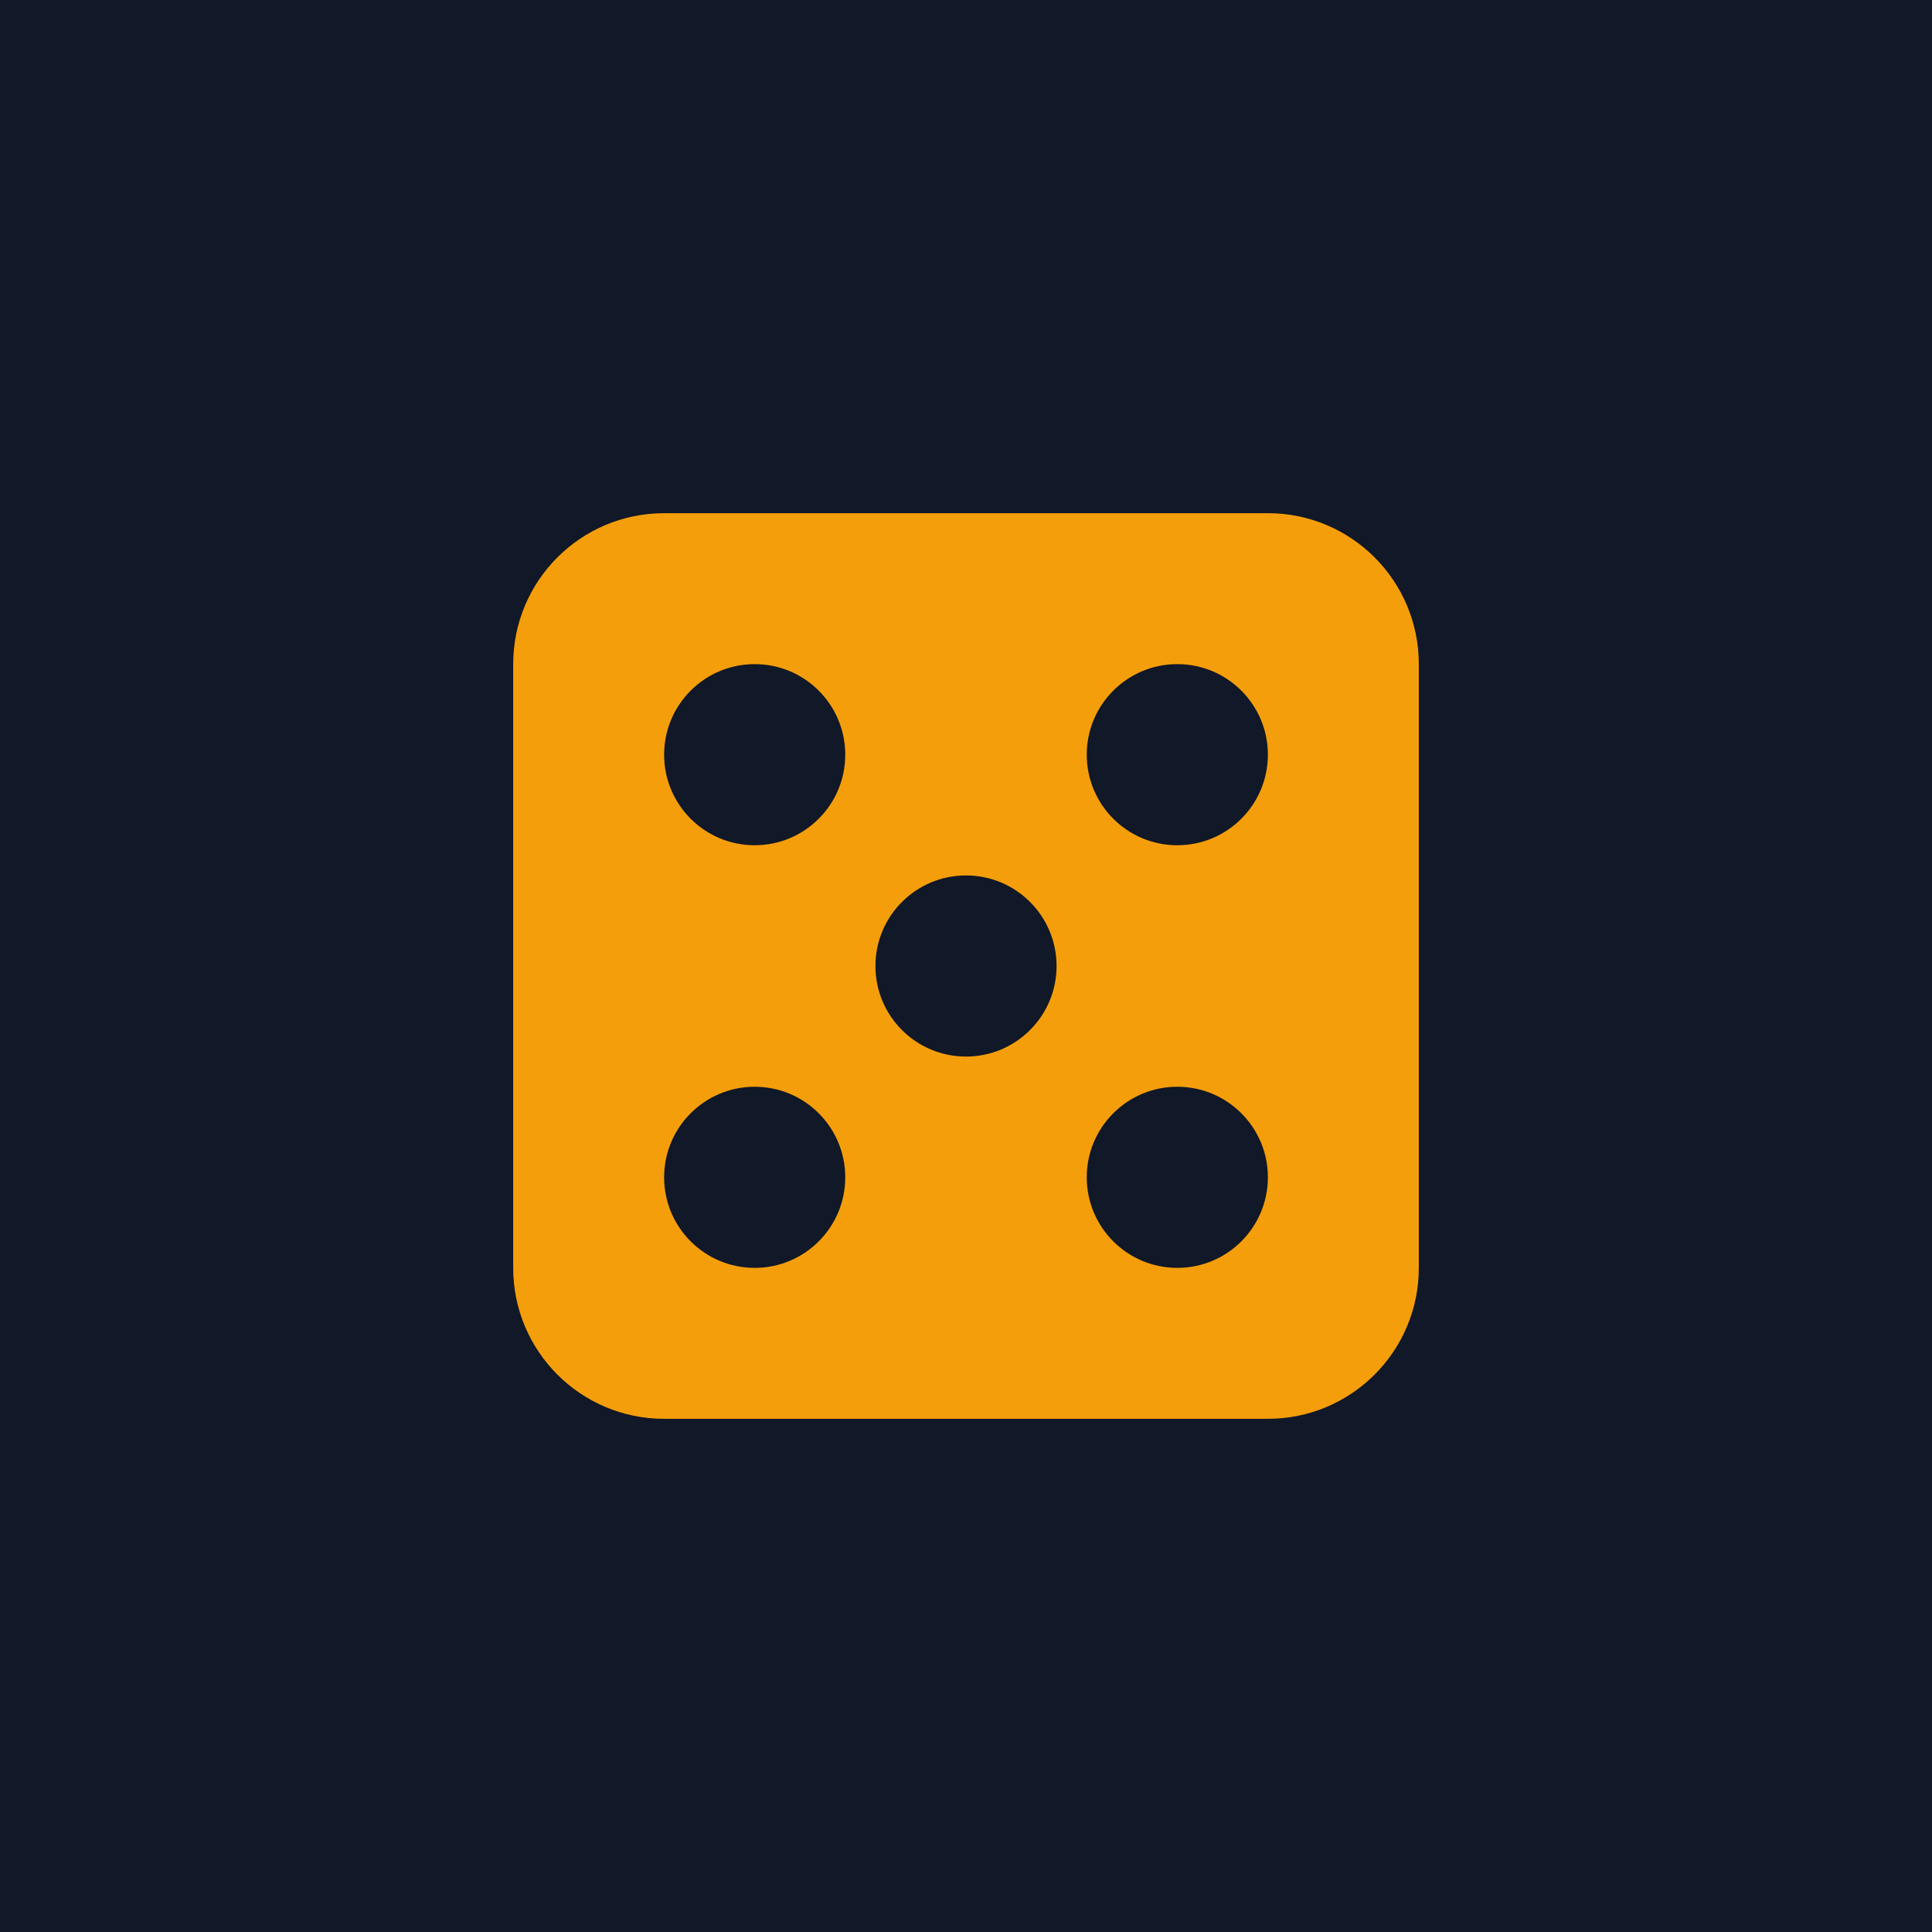
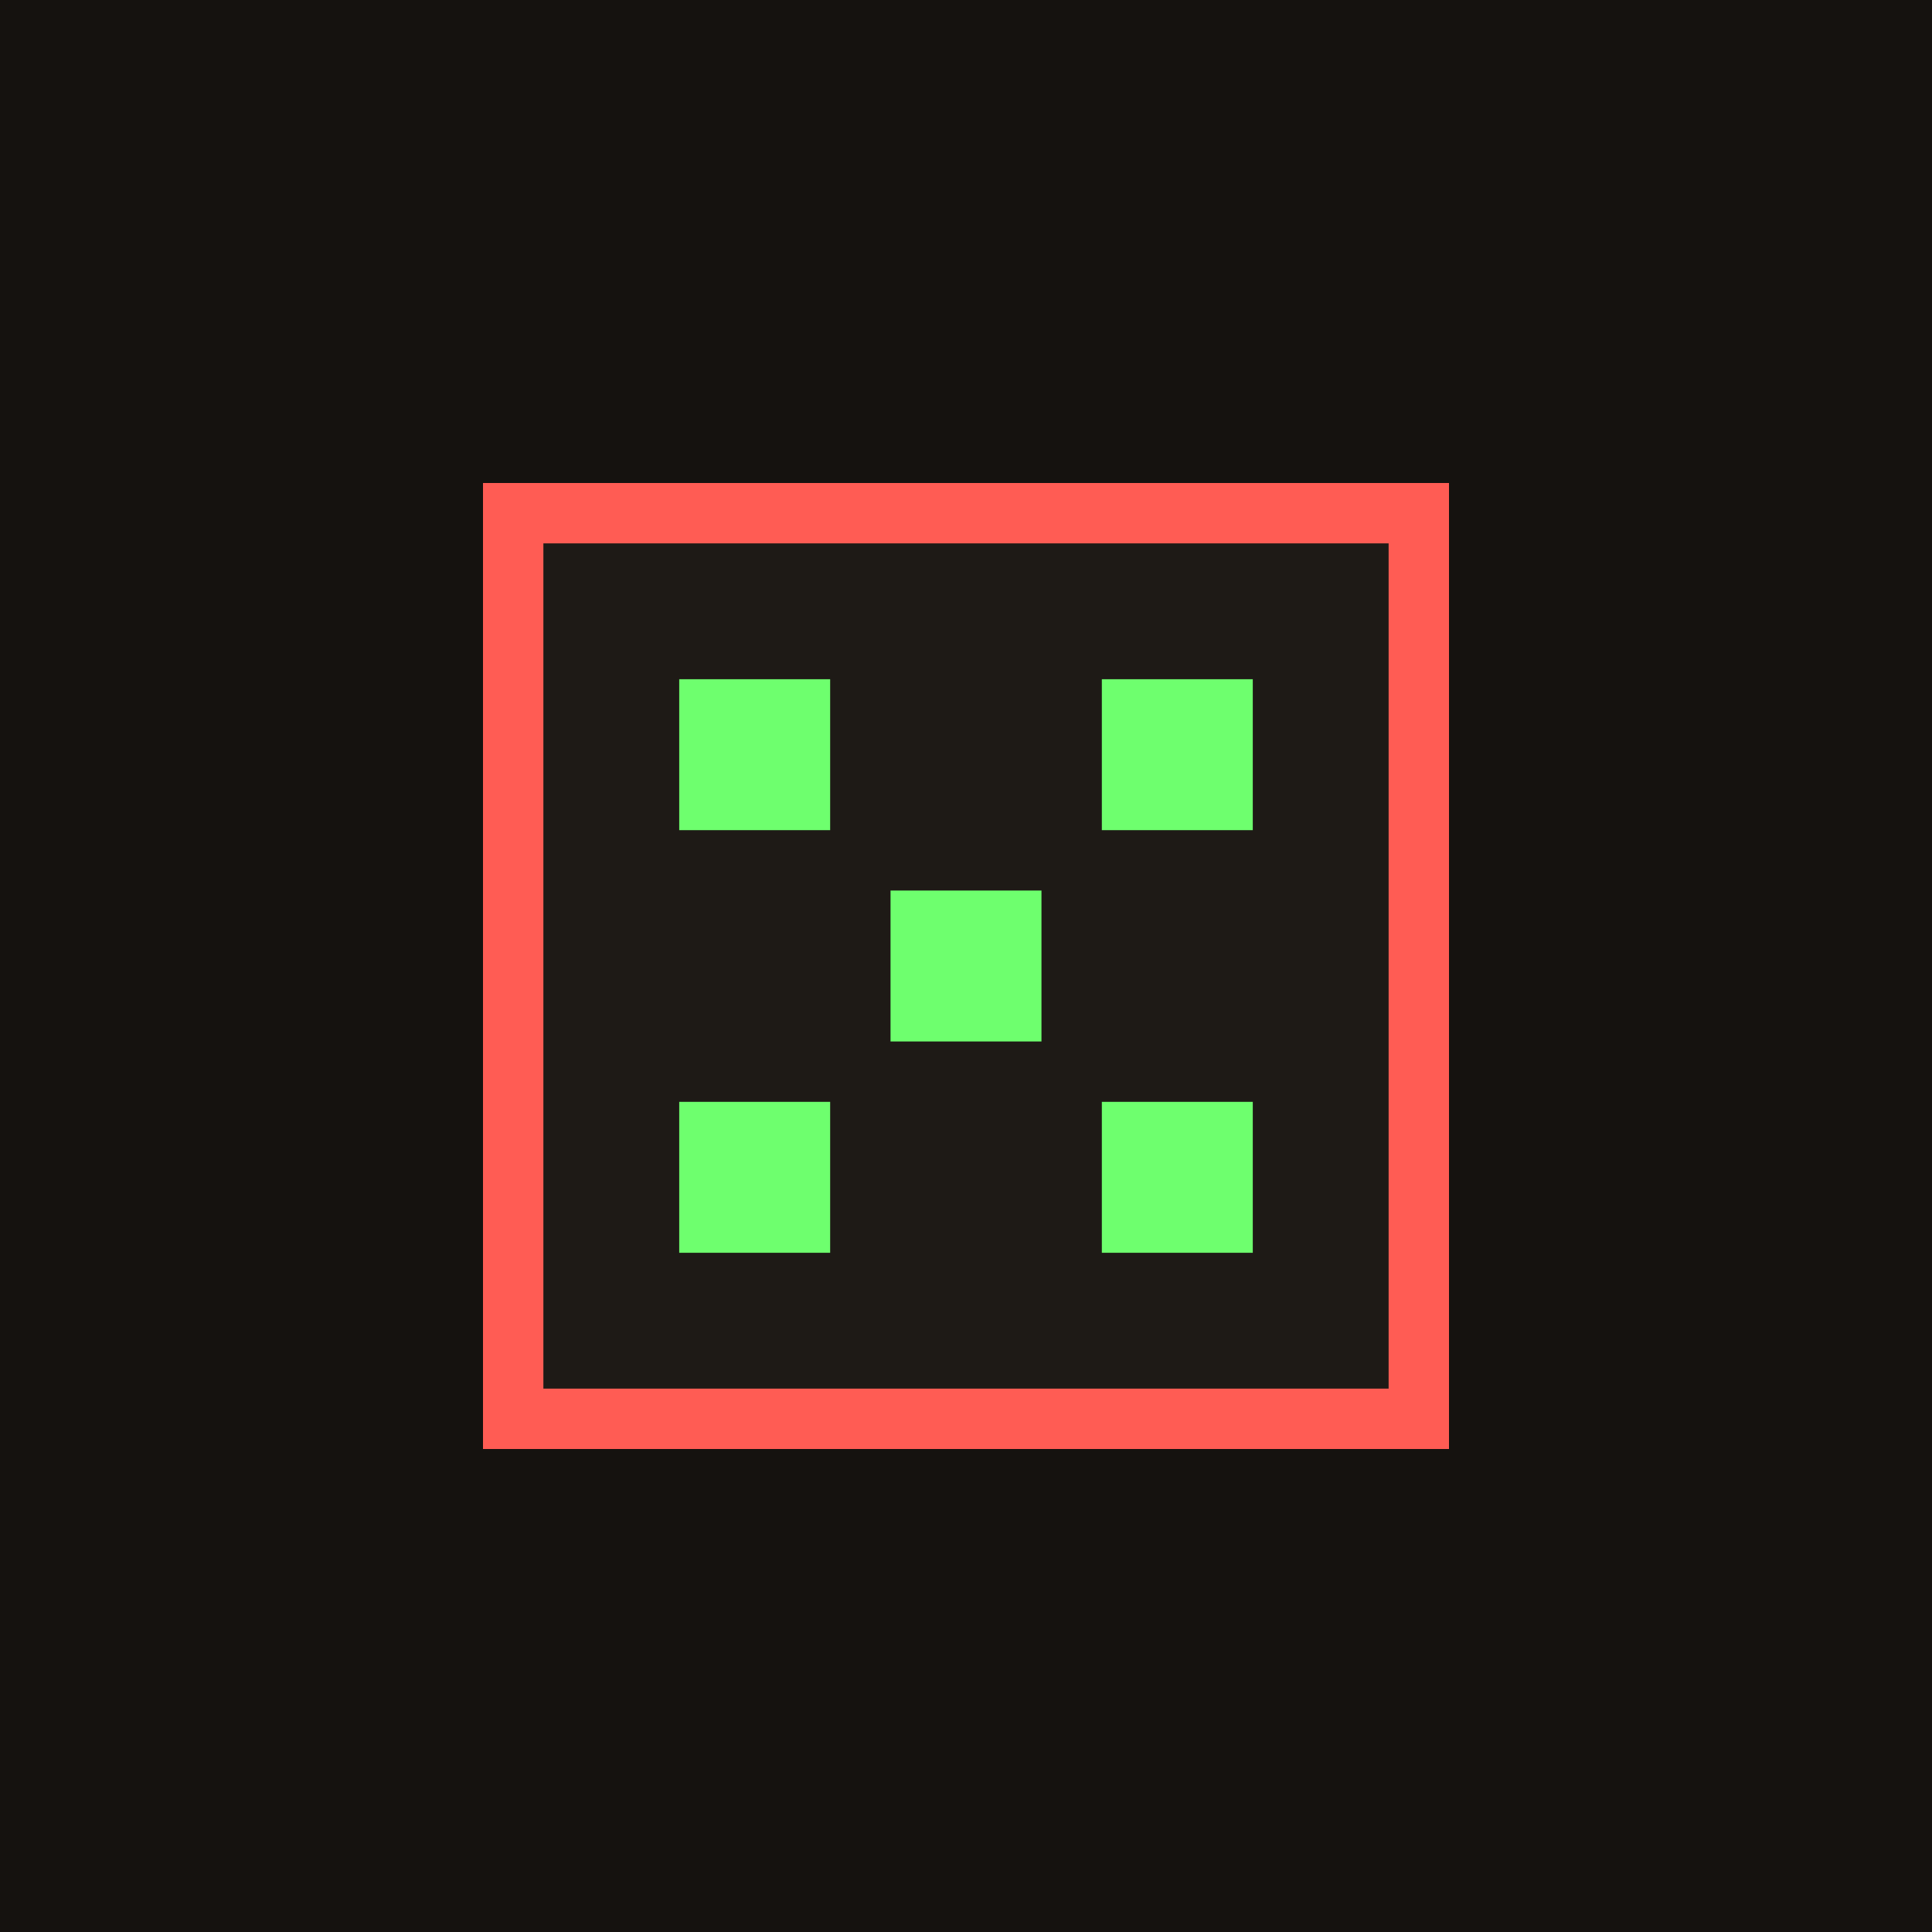
<svg xmlns="http://www.w3.org/2000/svg" viewBox="0 0 512 512">
-   <rect width="512" height="512" fill="#111827" />
-   <rect x="136" y="136" width="240" height="240" rx="40" fill="#f59e0b" />
-   <circle cx="200" cy="200" r="24" fill="#111827" />
-   <circle cx="312" cy="200" r="24" fill="#111827" />
-   <circle cx="256" cy="256" r="24" fill="#111827" />
-   <circle cx="200" cy="312" r="24" fill="#111827" />
-   <circle cx="312" cy="312" r="24" fill="#111827" />
+   <rect width="512" height="512" fill="#15120f" />
+   <rect x="136" y="136" width="240" height="240" fill="#1e1a16" stroke="#ff5c54" stroke-width="16" />
+   <g fill="#6eff6e">
+     <rect x="180" y="180" width="40" height="40" />
+     <rect x="292" y="180" width="40" height="40" />
+     <rect x="236" y="236" width="40" height="40" />
+     <rect x="180" y="292" width="40" height="40" />
+     <rect x="292" y="292" width="40" height="40" />
+   </g>
</svg>
